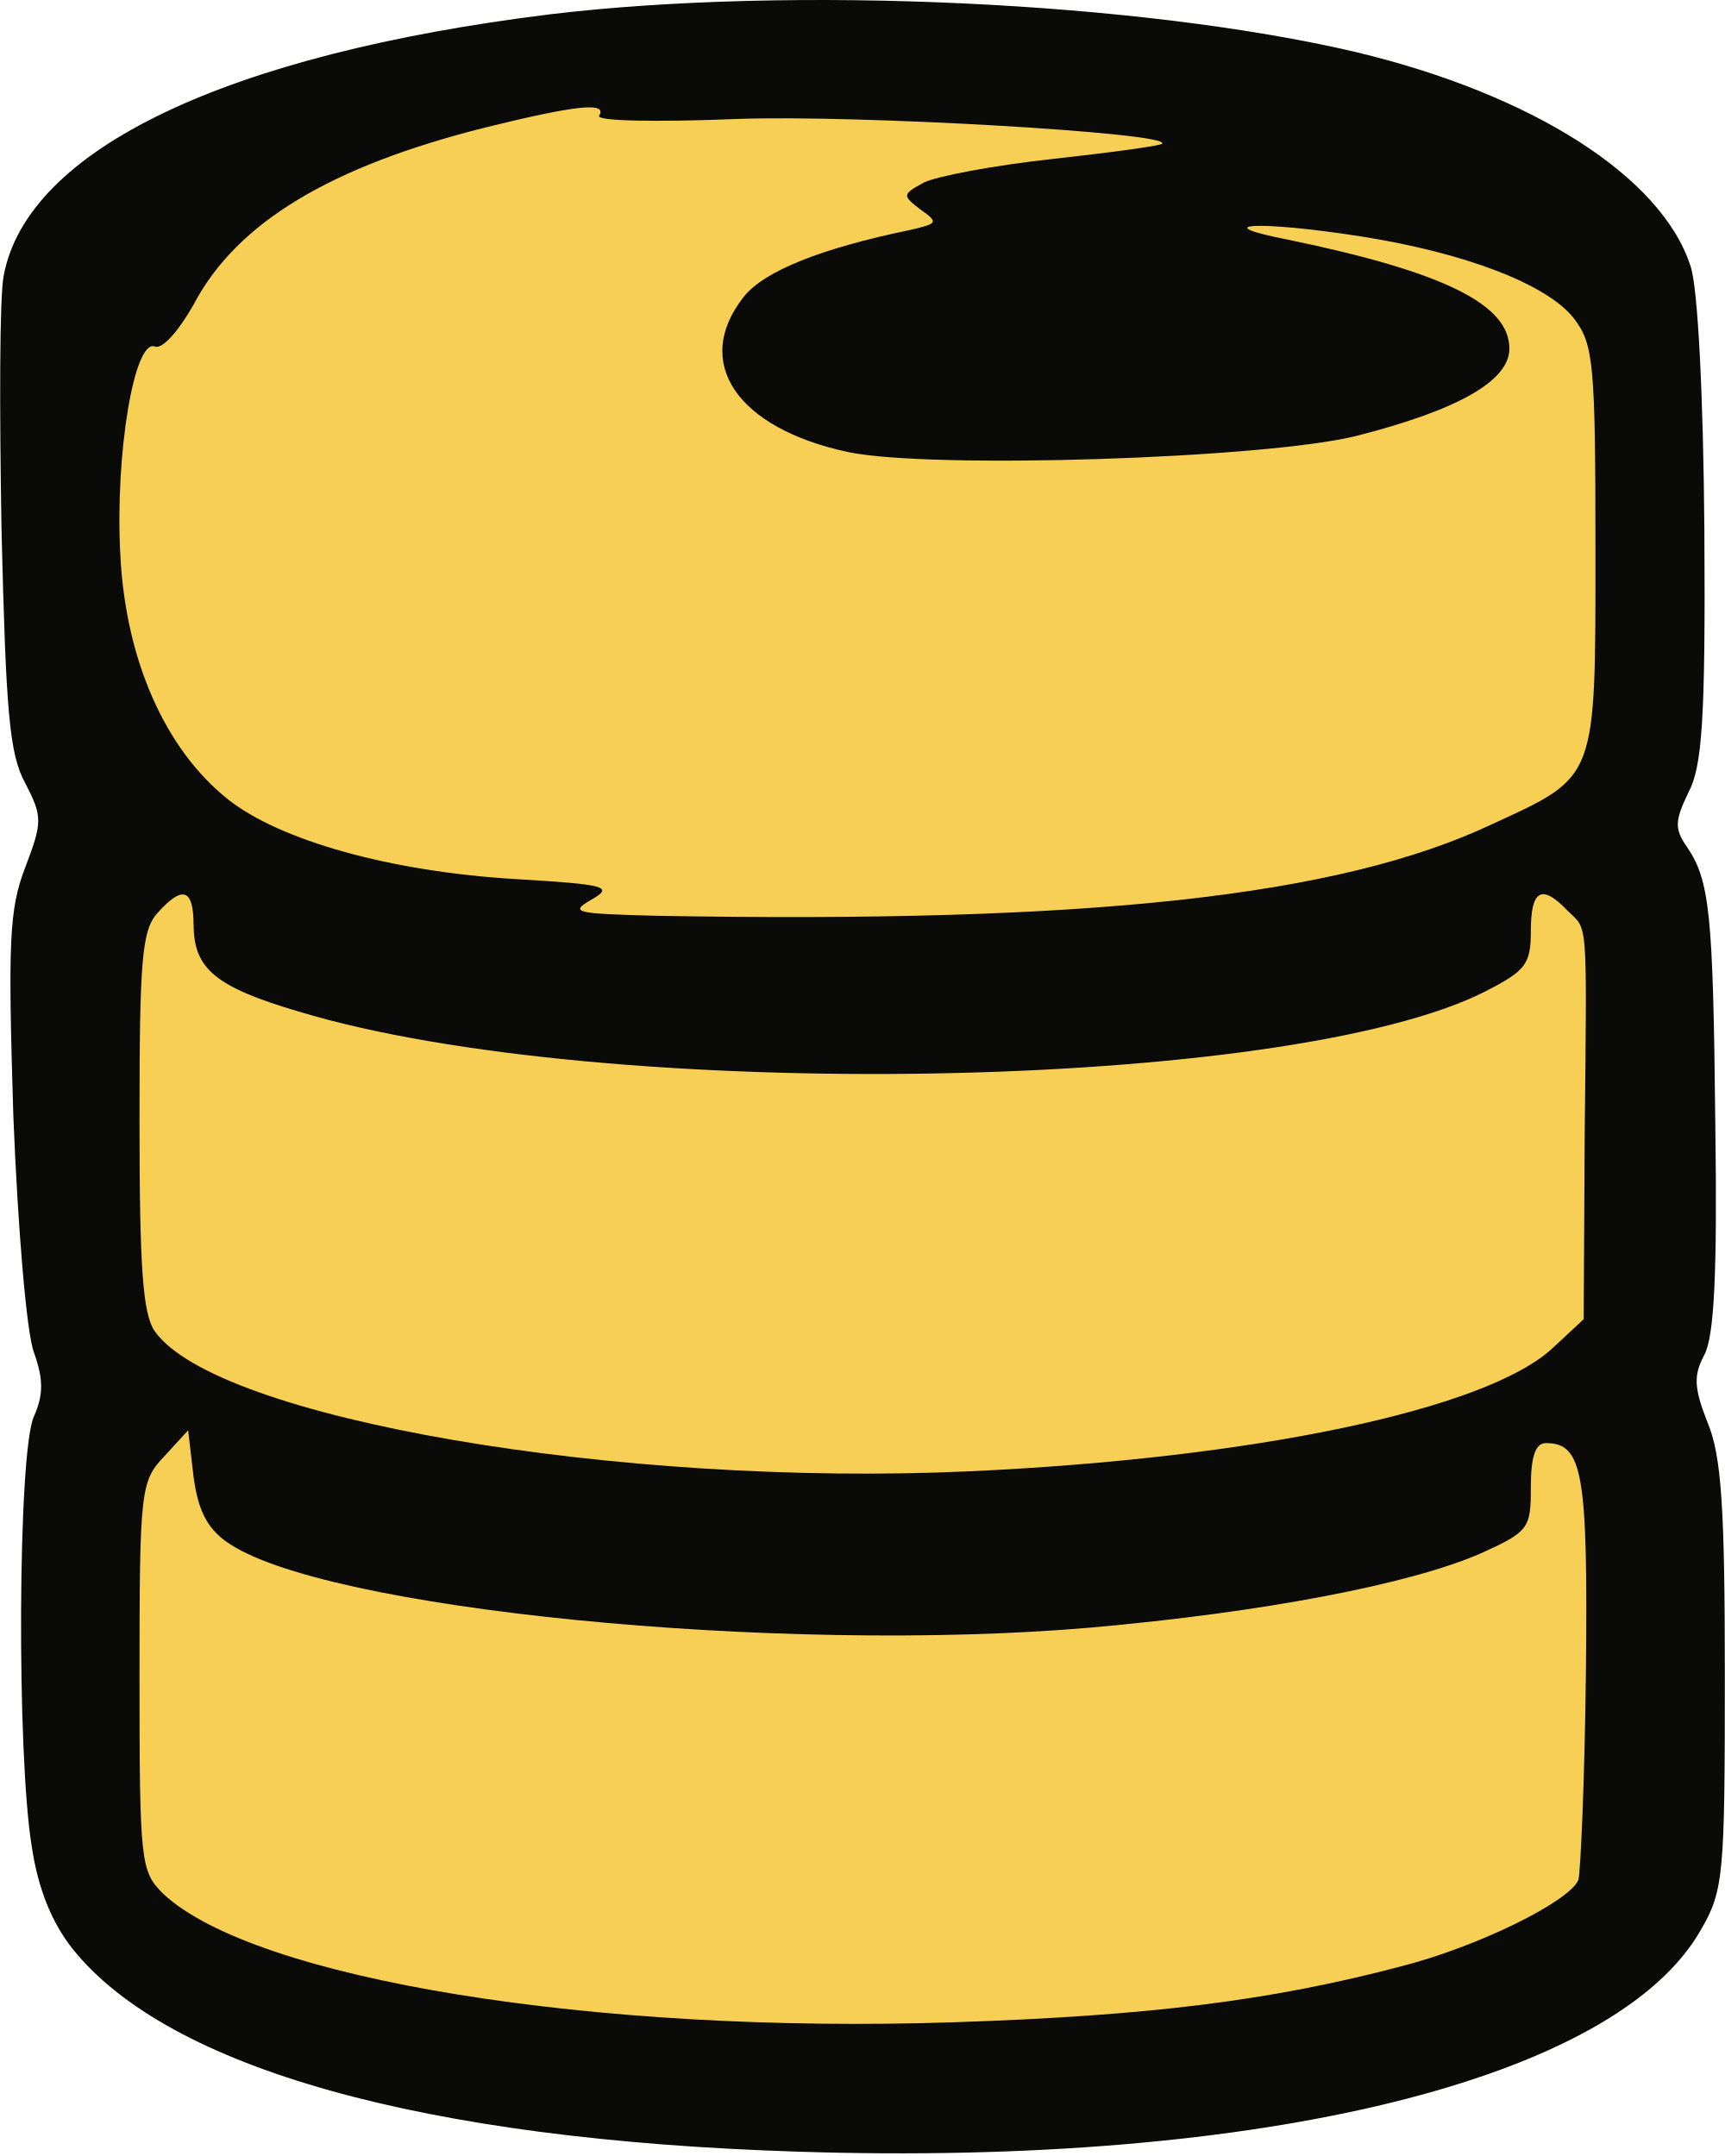
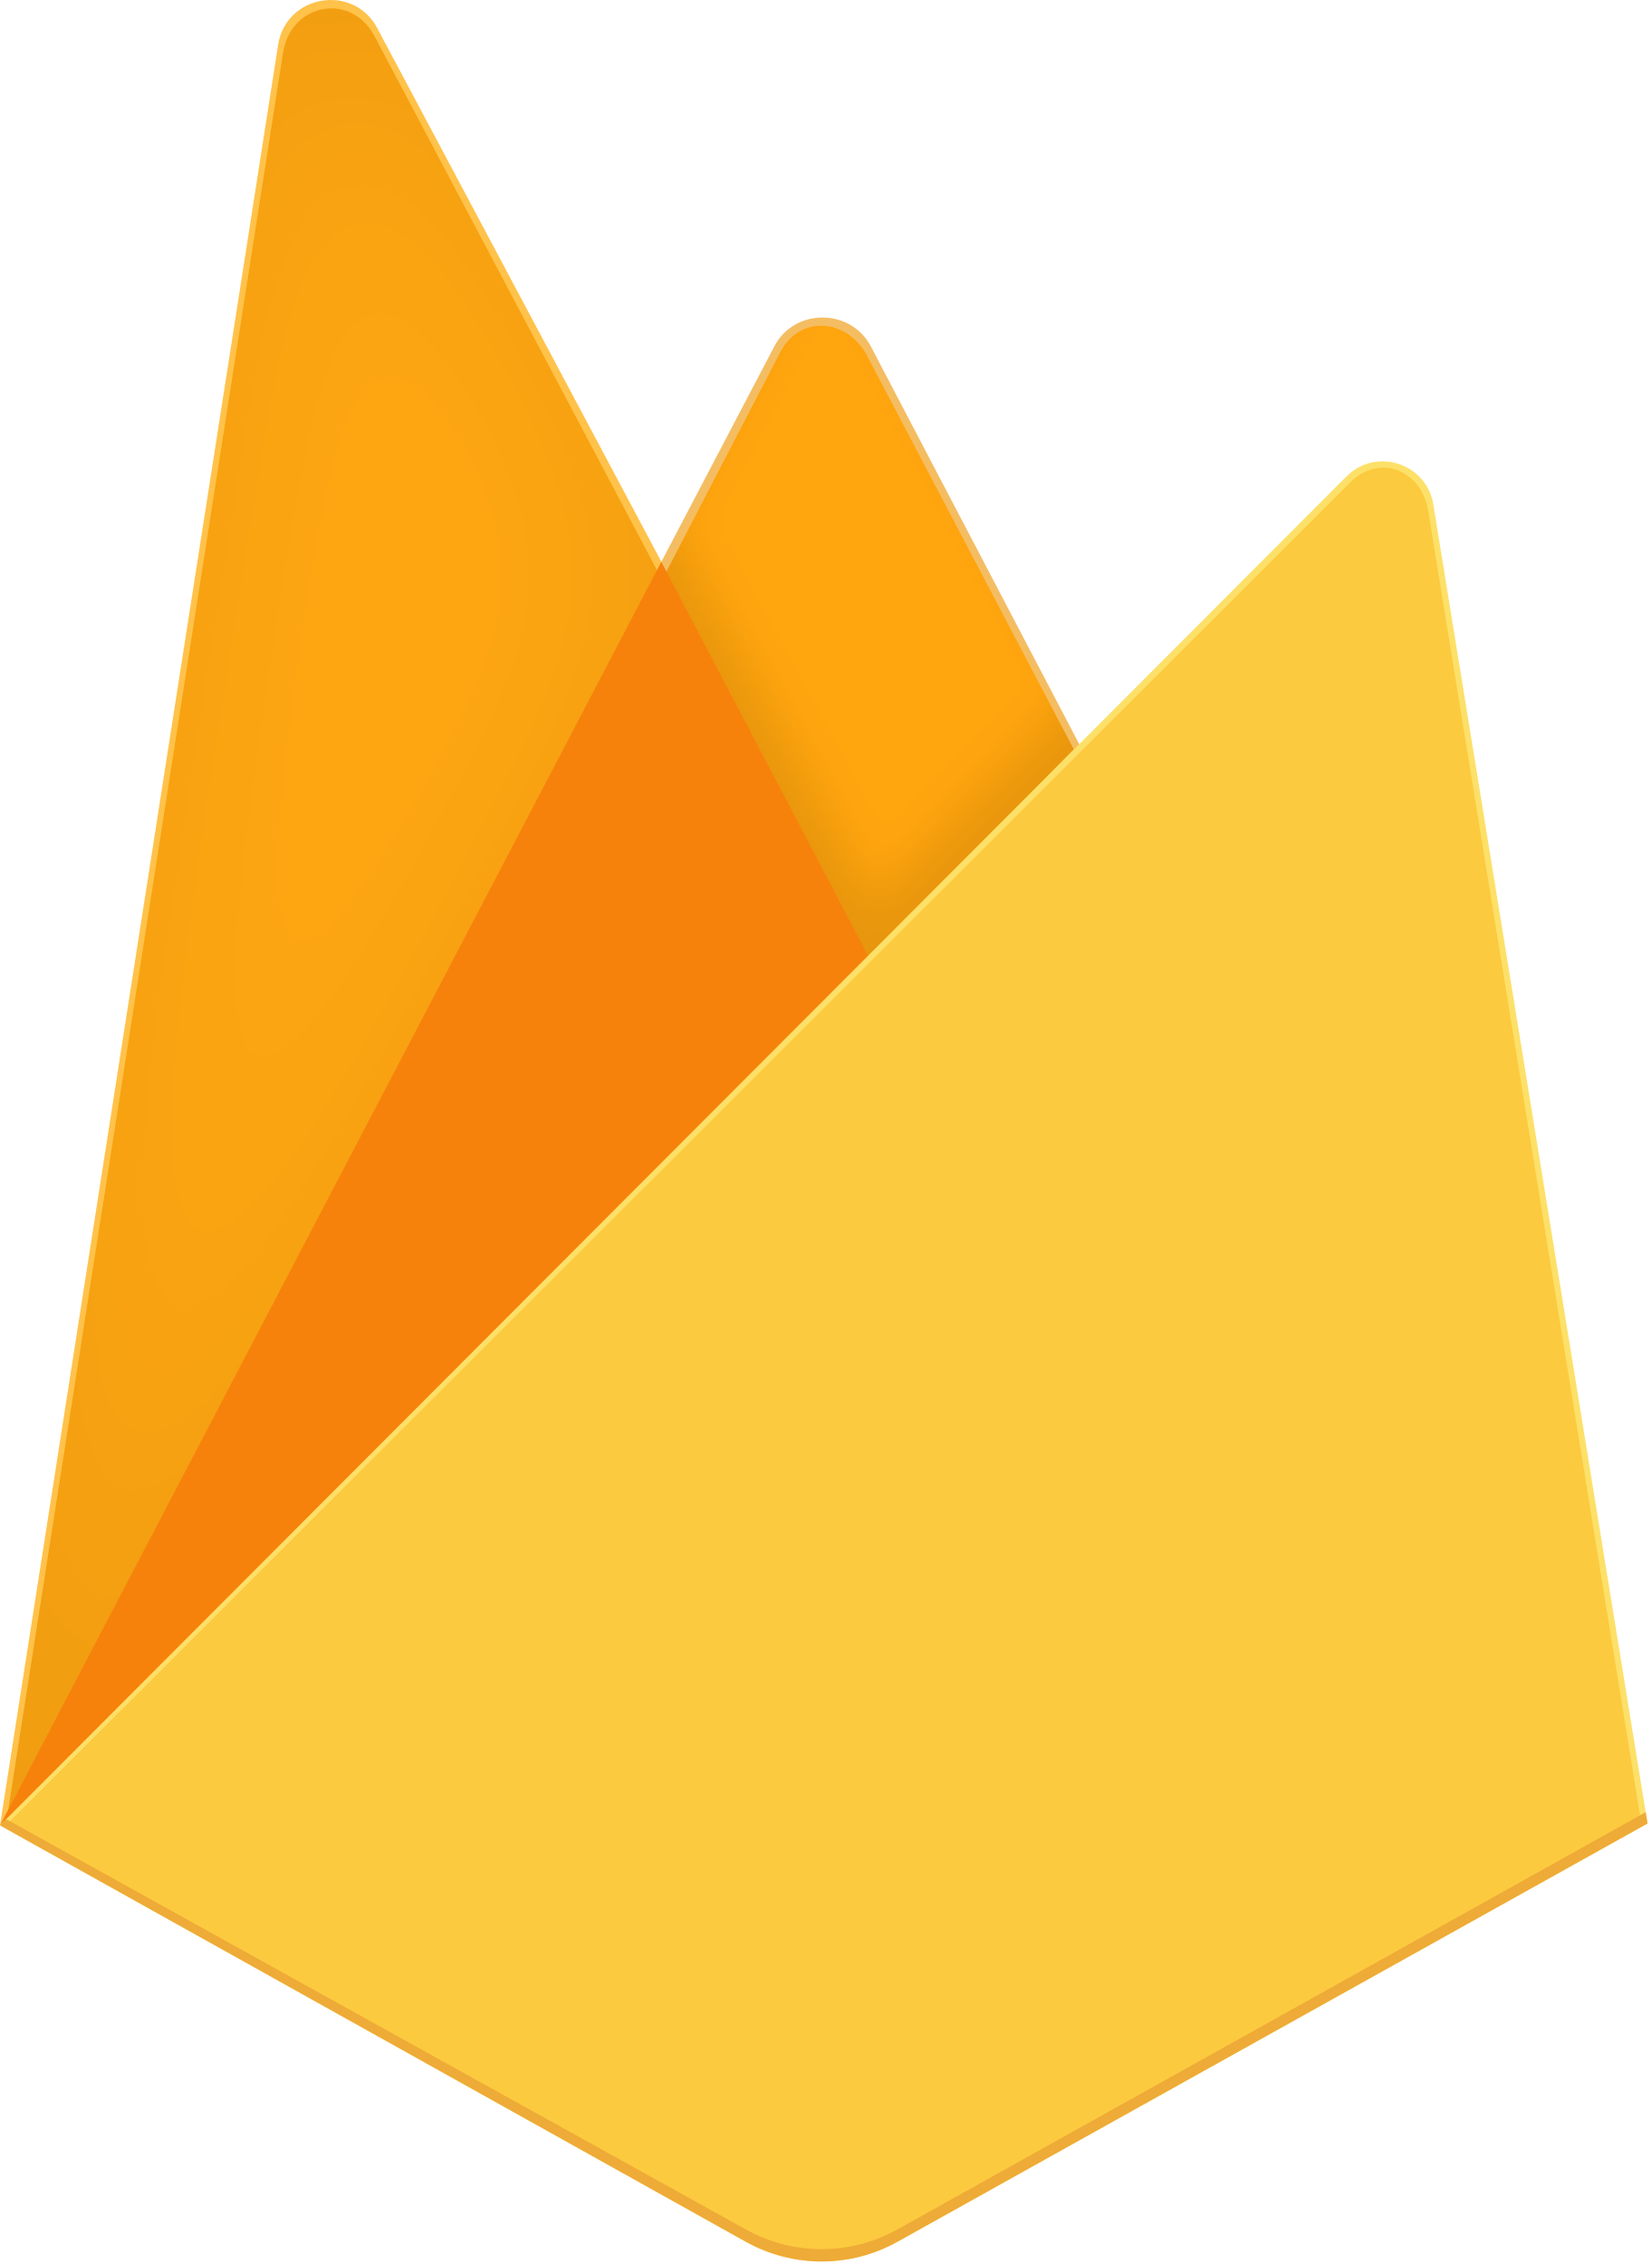
- <svg xmlns="http://www.w3.org/2000/svg" width="256px" height="320px" viewBox="0 0 256 320" version="1.1" preserveAspectRatio="xMinYMin meet">
+ <svg xmlns="http://www.w3.org/2000/svg" xmlns:xlink="http://www.w3.org/1999/xlink" width="256px" height="351px" viewBox="0 0 256 351" version="1.1" preserveAspectRatio="xMidYMid">
+   <defs>
+     <path d="M1.253,280.732 L2.858,277.601 L102.211,89.083 L58.061,5.608 C54.392,-1.283 45.074,0.474 43.87,8.188 L1.253,280.732 Z" id="path-1" />
+     <filter x="-50%" y="-50%" width="200%" height="200%" filterUnits="objectBoundingBox" id="filter-2">
+       <feGaussianBlur stdDeviation="17.5" in="SourceAlpha" result="shadowBlurInner1" />
+       <feOffset dx="0" dy="0" in="shadowBlurInner1" result="shadowOffsetInner1" />
+       <feComposite in="shadowOffsetInner1" in2="SourceAlpha" operator="arithmetic" k2="-1" k3="1" result="shadowInnerInner1" />
+       <feColorMatrix values="0 0 0 0 0   0 0 0 0 0   0 0 0 0 0  0 0 0 0.06 0" type="matrix" in="shadowInnerInner1" />
+     </filter>
+     <path d="M134.417,148.974 L166.456,116.162 L134.417,55.155 C131.375,49.364 123.984,48.757 120.974,54.565 L103.269,88.674 L102.739,90.418 L134.417,148.974 Z" id="path-3" />
+     <filter x="-50%" y="-50%" width="200%" height="200%" filterUnits="objectBoundingBox" id="filter-4">
+       <feGaussianBlur stdDeviation="3.5" in="SourceAlpha" result="shadowBlurInner1" />
+       <feOffset dx="1" dy="-9" in="shadowBlurInner1" result="shadowOffsetInner1" />
+       <feComposite in="shadowOffsetInner1" in2="SourceAlpha" operator="arithmetic" k2="-1" k3="1" result="shadowInnerInner1" />
+       <feColorMatrix values="0 0 0 0 0   0 0 0 0 0   0 0 0 0 0  0 0 0 0.09 0" type="matrix" in="shadowInnerInner1" />
+     </filter>
+   </defs>
  <g>
-     <path d="M81.551,2.131 C33.676,8.057 4.086,22.133 0.557,40.87 C-0.082,43.906 -0.082,60.872 0.224,78.637 C0.876,105.217 1.343,111.942 3.753,116.244 C6.31,121.211 6.31,122.01 3.753,128.722 C1.343,134.967 1.183,139.788 1.982,165.689 C2.634,182.029 3.926,197.863 5.045,200.753 C6.456,204.761 6.456,206.985 5.045,210.208 C2.634,215.322 2.461,260.466 4.712,274.049 C5.657,280.455 7.748,285.435 10.784,289.271 C25.047,307.035 62.814,317.596 118.332,319.354 C187.314,321.604 239.969,308.633 252.46,286.354 C255.816,280.615 255.976,278.044 255.976,248.76 C255.976,223.964 255.496,216.107 253.419,211.153 C251.342,205.88 251.342,204.122 252.94,201.073 C254.391,198.356 254.871,189.087 254.564,166.981 C254.231,135.287 253.765,130.639 250.236,125.525 C248.465,122.955 248.625,121.69 250.542,117.682 C252.62,113.847 253.113,106.802 252.94,78.796 C252.793,58.941 251.981,42.468 250.862,39.431 C246.534,26.154 227.331,13.983 201.256,7.737 C169.229,0.213 117.386,-2.171 81.551,2.131 L81.551,2.131 L81.551,2.131 Z" fill="#0A0B09" />
-     <path d="M33.53,228.772 C47.299,238.839 115.642,245.578 161.892,241.569 C187.327,239.319 209.26,235.164 219.82,230.53 C226.878,227.334 227.185,226.841 227.185,220.768 C227.185,216.28 227.824,214.19 229.422,214.19 C234.868,214.19 235.667,218.518 235.361,247.975 C235.188,263.968 234.562,277.911 234.243,279.017 C232.951,282.213 219.341,288.938 207.968,291.841 C188.619,296.954 170.508,299.192 141.557,300.151 C88.089,301.922 37.831,293.758 24.248,281.107 C20.879,277.751 20.705,276.646 20.705,248.774 C20.705,221.101 20.879,219.809 24.408,216.121 L27.923,212.285 L28.722,219.157 C29.361,223.964 30.64,226.681 33.516,228.772 L33.53,228.772 L33.53,228.772 Z" fill="#F6CF54" />
-     <path d="M28.736,137.218 C28.736,143.77 31.932,146.486 44.41,150.162 C89.541,163.772 191.335,162.014 220.473,147.126 C226.399,144.089 227.185,143.13 227.185,138.177 C227.185,132.091 228.783,131.132 232.605,135.14 C235.667,138.177 235.521,135.46 235.175,168.592 L235.028,195.799 L230.381,200.127 C220.473,209.249 186.049,216.44 143.954,218.371 C91.778,220.768 32.065,210.541 22.956,197.57 C21.185,195 20.705,188.115 20.705,166.355 C20.705,142.664 21.025,138.03 23.409,135.473 C27.124,131.318 28.722,131.958 28.722,137.231 L28.736,137.218 L28.736,137.218 Z" fill="#F6CF54" />
-     <path d="M88.915,17.179 C88.435,17.978 97.398,18.138 109.41,17.658 C127.188,17.006 174.05,19.736 172.465,21.334 C172.146,21.653 164.928,22.625 156.299,23.584 C147.483,24.543 139,26.154 137.095,27.1 C133.886,28.858 133.886,29.018 136.603,31.095 C139.346,33.026 139.173,33.186 135.005,34.145 C121.874,36.861 113.391,40.23 110.368,44.066 C102.684,53.827 109.41,63.588 125.896,67.104 C138.374,69.674 187.673,68.063 201.27,64.707 C216.318,60.872 224.002,56.544 224.002,51.75 C224.002,45.198 214.36,40.377 191.189,35.583 C178.844,33.186 186.714,32.693 202.056,35.103 C217.277,37.501 229.608,42.148 233.59,47.275 C236.48,51.11 236.773,53.667 236.773,81.513 C236.773,115.924 237.092,115.125 221.432,122.329 C198.7,133.063 161.718,137.058 97.531,135.926 C85.386,135.606 84.414,135.46 87.77,133.529 C91.125,131.611 90.02,131.278 76.583,130.479 C57.86,129.374 41.52,124.726 33.849,118.654 C24.554,111.276 18.628,97.999 17.856,82.325 C17.057,67.437 19.92,50.311 22.969,51.43 C24.075,51.896 26.485,49.179 28.736,45.198 C35.128,33.026 49.057,24.703 71.962,18.937 C85.559,15.581 90.18,15.101 88.915,17.179 L88.915,17.179 L88.915,17.179 Z" fill="#F6CF54" />
+     <path d="M0,282.998 L2.123,280.026 L102.527,89.512 L102.739,87.495 L58.479,4.358 C54.771,-2.606 44.331,-0.845 43.114,6.951 L0,282.998 Z" fill="#FFC24A" />
+     <g>
+       <use fill="#FFA712" fill-rule="evenodd" xlink:href="#path-1" />
+       <use fill="black" fill-opacity="1" filter="url(#filter-2)" xlink:href="#path-1" />
+     </g>
+     <path d="M135.005,150.381 L167.96,116.629 L134.995,53.699 C131.866,47.743 123.129,47.725 120.033,53.699 L102.421,87.288 L102.421,90.149 L135.005,150.381 Z" fill="#F4BD62" />
+     <g>
+       <use fill="#FFA50E" fill-rule="evenodd" xlink:href="#path-3" />
+       <use fill="black" fill-opacity="1" filter="url(#filter-4)" xlink:href="#path-3" />
+     </g>
+     <polygon fill="#F6820C" points="0 282.998 0.962 282.03 4.458 280.61 132.935 152.61 134.563 148.179 102.513 87.105" />
+     <path d="M139.121,347.551 L255.396,282.704 L222.192,78.209 C221.153,71.811 213.304,69.282 208.724,73.869 L0,282.998 L115.608,347.546 C122.915,351.625 131.813,351.627 139.121,347.551" fill="#FDE068" />
+     <path d="M254.354,282.16 L221.402,79.218 C220.371,72.868 213.844,70.241 209.299,74.794 L1.289,282.601 L115.628,346.509 C122.879,350.558 131.709,350.56 138.962,346.515 L254.354,282.16 Z" fill="#FCCA3F" />
+     <path d="M139.121,345.641 C131.813,349.716 122.915,349.715 115.608,345.635 L0.931,282.015 L0,282.998 L115.608,347.546 C122.915,351.625 131.813,351.627 139.121,347.551 L255.396,282.704 L255.111,280.952 L139.121,345.641 Z" fill="#EEAB37" />
  </g>
</svg>
